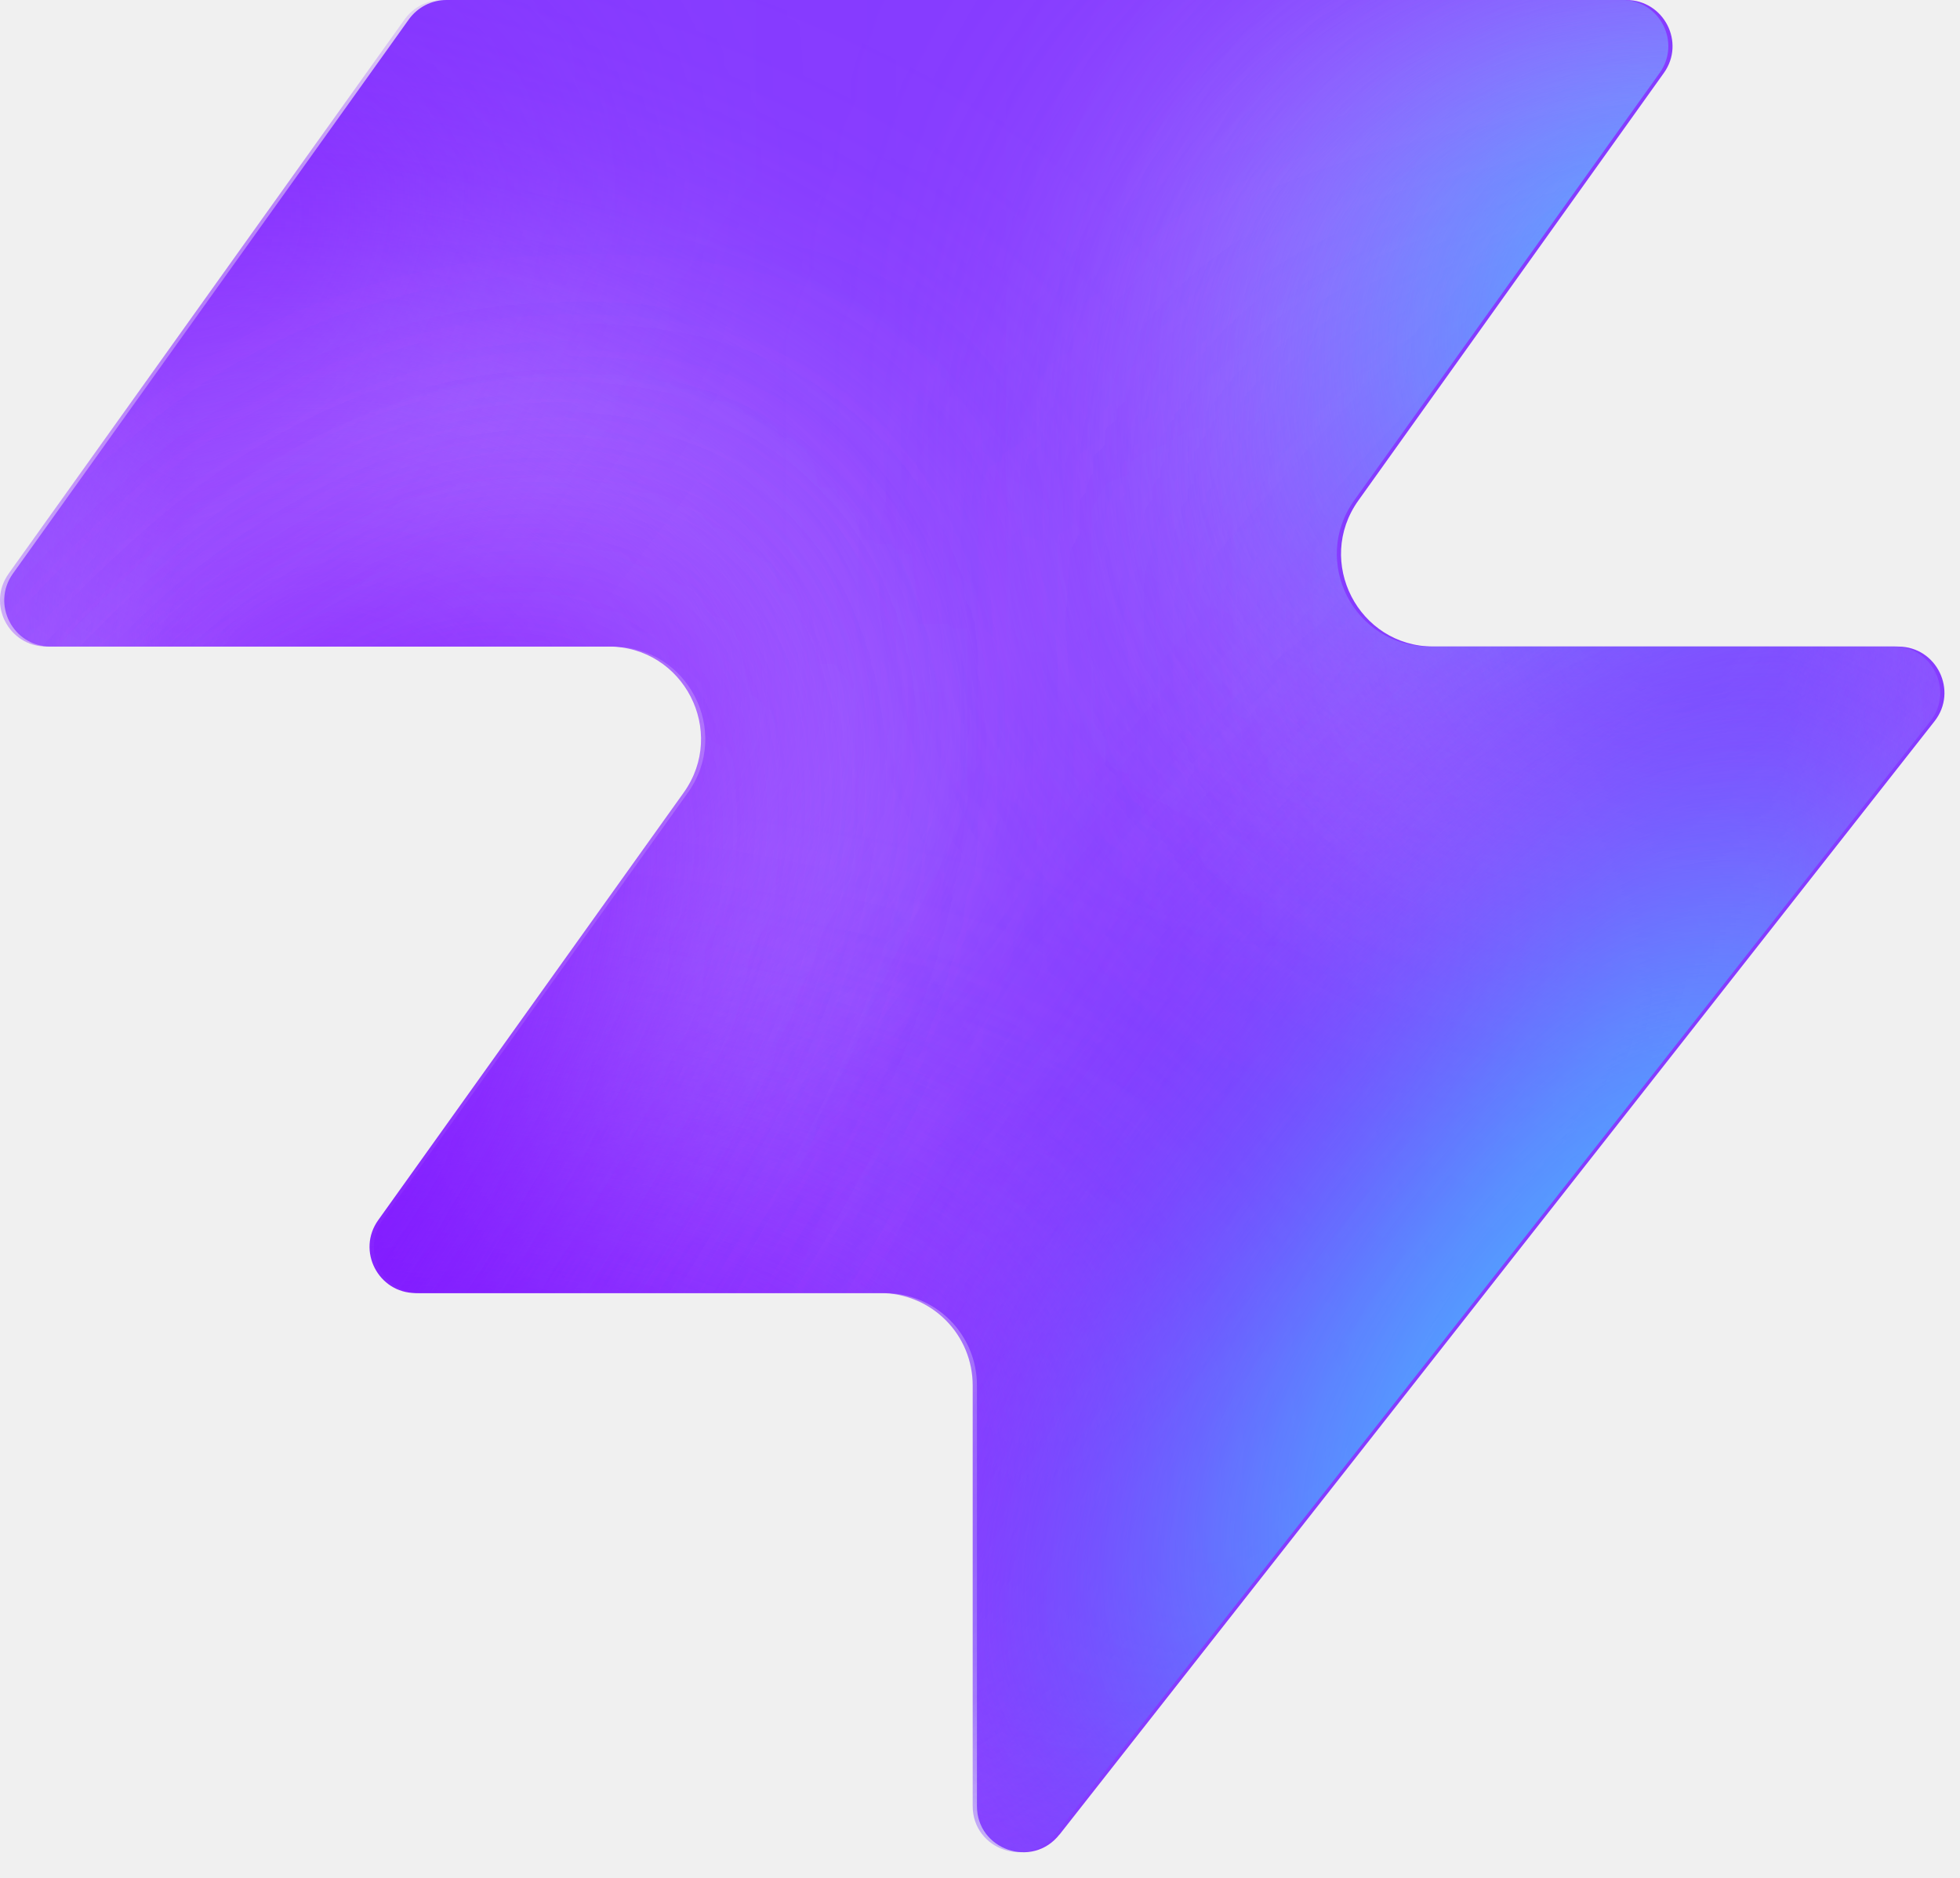
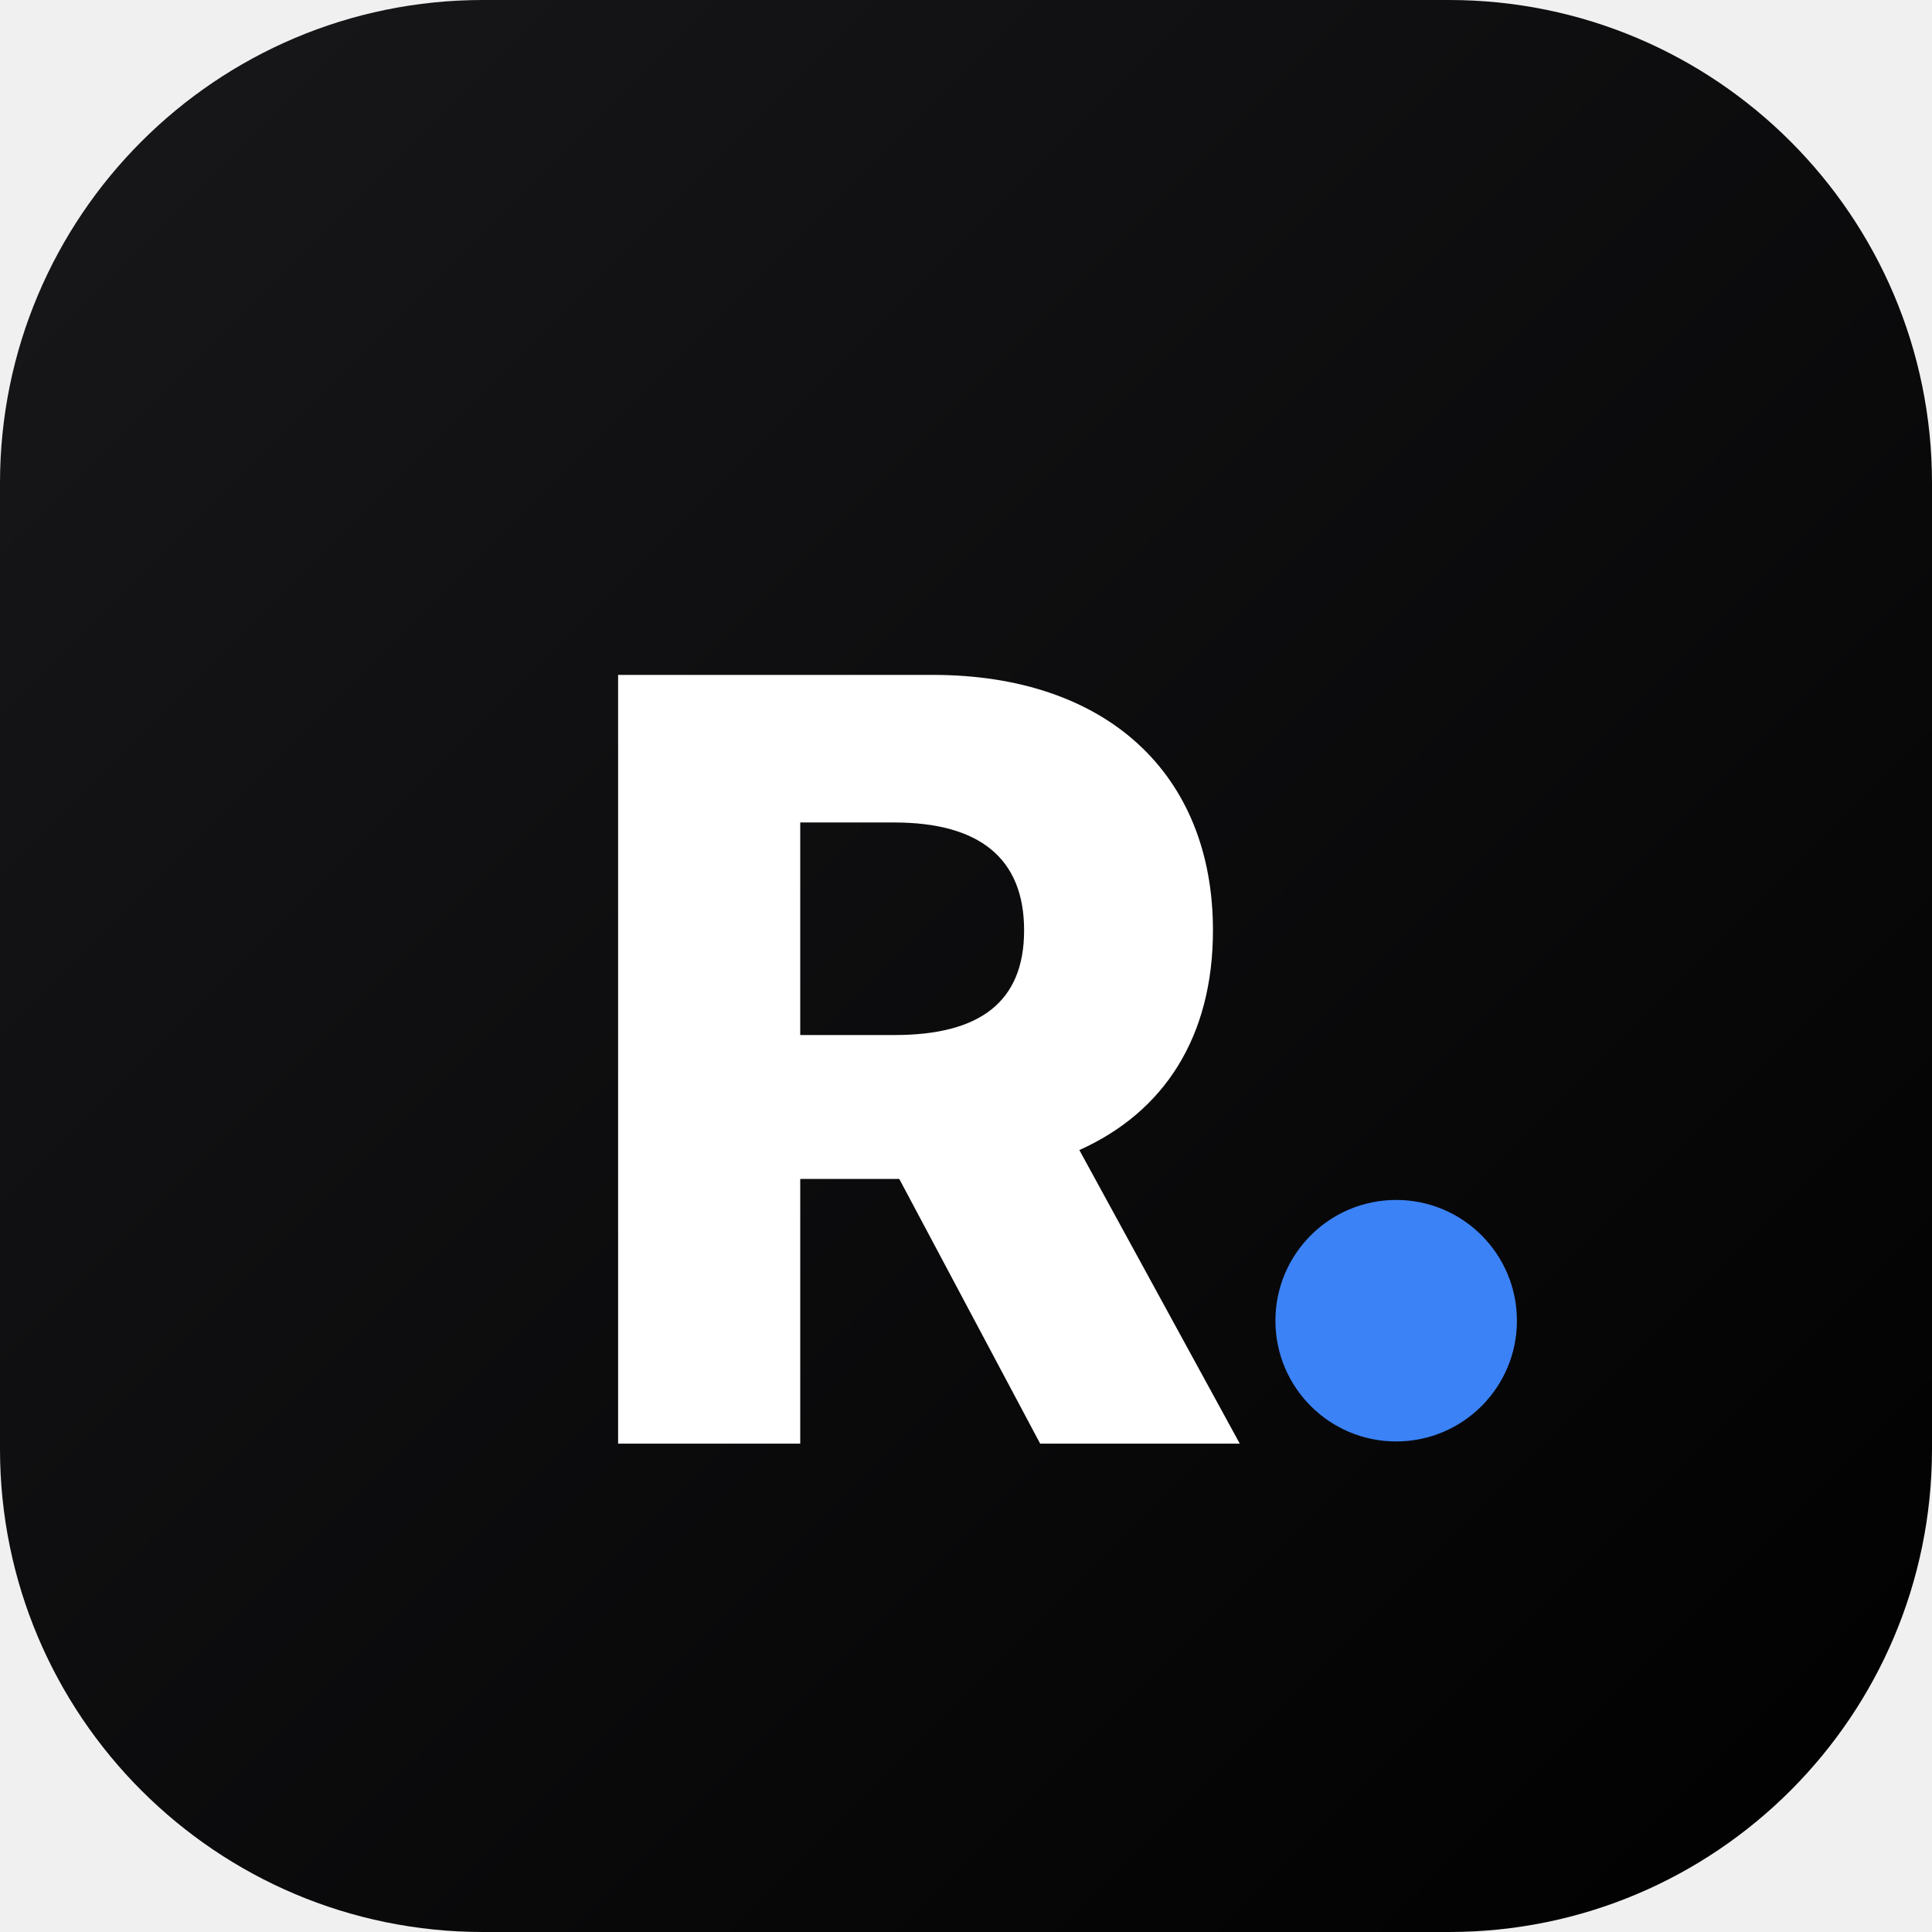
- <svg xmlns="http://www.w3.org/2000/svg" width="48" height="46" fill="none" viewBox="0 0 48 46">
-   <path fill="#863bff" d="M25.946 44.938c-.664.845-2.021.375-2.021-.698V33.937a2.26 2.26 0 0 0-2.262-2.262H10.287c-.92 0-1.456-1.04-.92-1.788l7.48-10.471c1.07-1.497 0-3.578-1.842-3.578H1.237c-.92 0-1.456-1.04-.92-1.788L10.013.474c.214-.297.556-.474.92-.474h28.894c.92 0 1.456 1.04.92 1.788l-7.48 10.471c-1.07 1.498 0 3.579 1.842 3.579h11.377c.943 0 1.473 1.088.89 1.83L25.947 44.94z" style="fill:#863bff;fill:color(display-p3 .525 .23 1);fill-opacity:1" />
-   <mask id="a" width="48" height="46" x="0" y="0" maskUnits="userSpaceOnUse" style="mask-type:alpha">
-     <path fill="#000" d="M25.842 44.938c-.664.844-2.021.375-2.021-.698V33.937a2.26 2.26 0 0 0-2.262-2.262H10.183c-.92 0-1.456-1.04-.92-1.788l7.48-10.471c1.07-1.498 0-3.579-1.842-3.579H1.133c-.92 0-1.456-1.04-.92-1.787L9.91.473c.214-.297.556-.474.92-.474h28.894c.92 0 1.456 1.04.92 1.788l-7.48 10.471c-1.07 1.498 0 3.578 1.842 3.578h11.377c.943 0 1.473 1.088.89 1.832L25.843 44.94z" style="fill:#000;fill-opacity:1" />
-   </mask>
-   <g mask="url(#a)">
-     <g filter="url(#b)">
-       <ellipse cx="5.508" cy="14.704" fill="#ede6ff" rx="5.508" ry="14.704" style="fill:#ede6ff;fill:color(display-p3 .927 .903 1);fill-opacity:1" transform="matrix(.00324 1 1 -.00324 -4.47 31.516)" />
-     </g>
-     <g filter="url(#c)">
-       <ellipse cx="10.399" cy="29.851" fill="#ede6ff" rx="10.399" ry="29.851" style="fill:#ede6ff;fill:color(display-p3 .927 .903 1);fill-opacity:1" transform="matrix(.00324 1 1 -.00324 -39.328 7.883)" />
-     </g>
-     <g filter="url(#d)">
-       <ellipse cx="5.508" cy="30.487" fill="#7e14ff" rx="5.508" ry="30.487" style="fill:#7e14ff;fill:color(display-p3 .492 .077 1);fill-opacity:1" transform="rotate(89.814 -25.913 -14.639)scale(1 -1)" />
-     </g>
-     <g filter="url(#e)">
-       <ellipse cx="5.508" cy="30.599" fill="#7e14ff" rx="5.508" ry="30.599" style="fill:#7e14ff;fill:color(display-p3 .492 .077 1);fill-opacity:1" transform="rotate(89.814 -32.644 -3.334)scale(1 -1)" />
-     </g>
-     <g filter="url(#f)">
-       <ellipse cx="5.508" cy="30.599" fill="#7e14ff" rx="5.508" ry="30.599" style="fill:#7e14ff;fill:color(display-p3 .492 .077 1);fill-opacity:1" transform="matrix(.00324 1 1 -.00324 -34.34 30.47)" />
-     </g>
-     <g filter="url(#g)">
-       <ellipse cx="14.072" cy="22.078" fill="#ede6ff" rx="14.072" ry="22.078" style="fill:#ede6ff;fill:color(display-p3 .927 .903 1);fill-opacity:1" transform="rotate(93.35 24.506 48.493)scale(-1 1)" />
-     </g>
-     <g filter="url(#h)">
-       <ellipse cx="3.47" cy="21.501" fill="#7e14ff" rx="3.47" ry="21.501" style="fill:#7e14ff;fill:color(display-p3 .492 .077 1);fill-opacity:1" transform="rotate(89.009 28.708 47.59)scale(-1 1)" />
-     </g>
-     <g filter="url(#i)">
-       <ellipse cx="3.47" cy="21.501" fill="#7e14ff" rx="3.47" ry="21.501" style="fill:#7e14ff;fill:color(display-p3 .492 .077 1);fill-opacity:1" transform="rotate(89.009 28.708 47.59)scale(-1 1)" />
-     </g>
-     <g filter="url(#j)">
-       <ellipse cx=".387" cy="8.972" fill="#7e14ff" rx="4.407" ry="29.108" style="fill:#7e14ff;fill:color(display-p3 .492 .077 1);fill-opacity:1" transform="rotate(39.51 .387 8.972)" />
-     </g>
-     <g filter="url(#k)">
-       <ellipse cx="47.523" cy="-6.092" fill="#7e14ff" rx="4.407" ry="29.108" style="fill:#7e14ff;fill:color(display-p3 .492 .077 1);fill-opacity:1" transform="rotate(37.892 47.523 -6.092)" />
-     </g>
-     <g filter="url(#l)">
-       <ellipse cx="41.412" cy="6.333" fill="#47bfff" rx="5.971" ry="9.665" style="fill:#47bfff;fill:color(display-p3 .28 .748 1);fill-opacity:1" transform="rotate(37.892 41.412 6.333)" />
-     </g>
-     <g filter="url(#m)">
-       <ellipse cx="-1.879" cy="38.332" fill="#7e14ff" rx="4.407" ry="29.108" style="fill:#7e14ff;fill:color(display-p3 .492 .077 1);fill-opacity:1" transform="rotate(37.892 -1.88 38.332)" />
-     </g>
-     <g filter="url(#n)">
-       <ellipse cx="-1.879" cy="38.332" fill="#7e14ff" rx="4.407" ry="29.108" style="fill:#7e14ff;fill:color(display-p3 .492 .077 1);fill-opacity:1" transform="rotate(37.892 -1.88 38.332)" />
-     </g>
-     <g filter="url(#o)">
-       <ellipse cx="35.651" cy="29.907" fill="#7e14ff" rx="4.407" ry="29.108" style="fill:#7e14ff;fill:color(display-p3 .492 .077 1);fill-opacity:1" transform="rotate(37.892 35.651 29.907)" />
-     </g>
-     <g filter="url(#p)">
-       <ellipse cx="38.418" cy="32.4" fill="#47bfff" rx="5.971" ry="15.297" style="fill:#47bfff;fill:color(display-p3 .28 .748 1);fill-opacity:1" transform="rotate(37.892 38.418 32.4)" />
-     </g>
-   </g>
+ <svg xmlns="http://www.w3.org/2000/svg" viewBox="0 0 512 512">
  <defs>
-     <filter id="b" width="60.045" height="41.654" x="-19.77" y="16.149" color-interpolation-filters="sRGB" filterUnits="userSpaceOnUse">
-       <feFlood flood-opacity="0" result="BackgroundImageFix" />
-       <feBlend in="SourceGraphic" in2="BackgroundImageFix" result="shape" />
-       <feGaussianBlur result="effect1_foregroundBlur_2002_17158" stdDeviation="7.659" />
-     </filter>
-     <filter id="c" width="90.34" height="51.437" x="-54.613" y="-7.533" color-interpolation-filters="sRGB" filterUnits="userSpaceOnUse">
-       <feFlood flood-opacity="0" result="BackgroundImageFix" />
-       <feBlend in="SourceGraphic" in2="BackgroundImageFix" result="shape" />
-       <feGaussianBlur result="effect1_foregroundBlur_2002_17158" stdDeviation="7.659" />
-     </filter>
-     <filter id="d" width="79.355" height="29.4" x="-49.64" y="2.03" color-interpolation-filters="sRGB" filterUnits="userSpaceOnUse">
-       <feFlood flood-opacity="0" result="BackgroundImageFix" />
-       <feBlend in="SourceGraphic" in2="BackgroundImageFix" result="shape" />
-       <feGaussianBlur result="effect1_foregroundBlur_2002_17158" stdDeviation="4.596" />
-     </filter>
-     <filter id="e" width="79.579" height="29.4" x="-45.045" y="20.029" color-interpolation-filters="sRGB" filterUnits="userSpaceOnUse">
-       <feFlood flood-opacity="0" result="BackgroundImageFix" />
-       <feBlend in="SourceGraphic" in2="BackgroundImageFix" result="shape" />
-       <feGaussianBlur result="effect1_foregroundBlur_2002_17158" stdDeviation="4.596" />
-     </filter>
-     <filter id="f" width="79.579" height="29.4" x="-43.513" y="21.178" color-interpolation-filters="sRGB" filterUnits="userSpaceOnUse">
-       <feFlood flood-opacity="0" result="BackgroundImageFix" />
-       <feBlend in="SourceGraphic" in2="BackgroundImageFix" result="shape" />
-       <feGaussianBlur result="effect1_foregroundBlur_2002_17158" stdDeviation="4.596" />
-     </filter>
-     <filter id="g" width="74.749" height="58.852" x="15.756" y="-17.901" color-interpolation-filters="sRGB" filterUnits="userSpaceOnUse">
-       <feFlood flood-opacity="0" result="BackgroundImageFix" />
-       <feBlend in="SourceGraphic" in2="BackgroundImageFix" result="shape" />
-       <feGaussianBlur result="effect1_foregroundBlur_2002_17158" stdDeviation="7.659" />
-     </filter>
-     <filter id="h" width="61.377" height="25.362" x="23.548" y="2.284" color-interpolation-filters="sRGB" filterUnits="userSpaceOnUse">
-       <feFlood flood-opacity="0" result="BackgroundImageFix" />
-       <feBlend in="SourceGraphic" in2="BackgroundImageFix" result="shape" />
-       <feGaussianBlur result="effect1_foregroundBlur_2002_17158" stdDeviation="4.596" />
-     </filter>
-     <filter id="i" width="61.377" height="25.362" x="23.548" y="2.284" color-interpolation-filters="sRGB" filterUnits="userSpaceOnUse">
-       <feFlood flood-opacity="0" result="BackgroundImageFix" />
-       <feBlend in="SourceGraphic" in2="BackgroundImageFix" result="shape" />
-       <feGaussianBlur result="effect1_foregroundBlur_2002_17158" stdDeviation="4.596" />
-     </filter>
-     <filter id="j" width="56.045" height="63.649" x="-27.636" y="-22.853" color-interpolation-filters="sRGB" filterUnits="userSpaceOnUse">
-       <feFlood flood-opacity="0" result="BackgroundImageFix" />
-       <feBlend in="SourceGraphic" in2="BackgroundImageFix" result="shape" />
-       <feGaussianBlur result="effect1_foregroundBlur_2002_17158" stdDeviation="4.596" />
-     </filter>
-     <filter id="k" width="54.814" height="64.646" x="20.116" y="-38.415" color-interpolation-filters="sRGB" filterUnits="userSpaceOnUse">
-       <feFlood flood-opacity="0" result="BackgroundImageFix" />
-       <feBlend in="SourceGraphic" in2="BackgroundImageFix" result="shape" />
-       <feGaussianBlur result="effect1_foregroundBlur_2002_17158" stdDeviation="4.596" />
-     </filter>
-     <filter id="l" width="33.541" height="35.313" x="24.641" y="-11.323" color-interpolation-filters="sRGB" filterUnits="userSpaceOnUse">
-       <feFlood flood-opacity="0" result="BackgroundImageFix" />
-       <feBlend in="SourceGraphic" in2="BackgroundImageFix" result="shape" />
-       <feGaussianBlur result="effect1_foregroundBlur_2002_17158" stdDeviation="4.596" />
-     </filter>
-     <filter id="m" width="54.814" height="64.646" x="-29.286" y="6.009" color-interpolation-filters="sRGB" filterUnits="userSpaceOnUse">
-       <feFlood flood-opacity="0" result="BackgroundImageFix" />
-       <feBlend in="SourceGraphic" in2="BackgroundImageFix" result="shape" />
-       <feGaussianBlur result="effect1_foregroundBlur_2002_17158" stdDeviation="4.596" />
-     </filter>
-     <filter id="n" width="54.814" height="64.646" x="-29.286" y="6.009" color-interpolation-filters="sRGB" filterUnits="userSpaceOnUse">
-       <feFlood flood-opacity="0" result="BackgroundImageFix" />
-       <feBlend in="SourceGraphic" in2="BackgroundImageFix" result="shape" />
-       <feGaussianBlur result="effect1_foregroundBlur_2002_17158" stdDeviation="4.596" />
-     </filter>
-     <filter id="o" width="54.814" height="64.646" x="8.244" y="-2.416" color-interpolation-filters="sRGB" filterUnits="userSpaceOnUse">
-       <feFlood flood-opacity="0" result="BackgroundImageFix" />
-       <feBlend in="SourceGraphic" in2="BackgroundImageFix" result="shape" />
-       <feGaussianBlur result="effect1_foregroundBlur_2002_17158" stdDeviation="4.596" />
-     </filter>
-     <filter id="p" width="39.409" height="43.623" x="18.713" y="10.588" color-interpolation-filters="sRGB" filterUnits="userSpaceOnUse">
-       <feFlood flood-opacity="0" result="BackgroundImageFix" />
-       <feBlend in="SourceGraphic" in2="BackgroundImageFix" result="shape" />
-       <feGaussianBlur result="effect1_foregroundBlur_2002_17158" stdDeviation="4.596" />
-     </filter>
+     <linearGradient id="bg" x1="0%" y1="0%" x2="100%" y2="100%">
+       <stop offset="0%" stop-color="#18181b" />
+       <stop offset="100%" stop-color="#000000" />
+     </linearGradient>
  </defs>
+   <rect width="512" height="512" rx="128" fill="url(#bg)" />
+   <text x="47%" y="54%" font-family="system-ui, -apple-system, sans-serif" font-size="280" font-weight="800" fill="#ffffff" text-anchor="middle" dominant-baseline="middle">
+     R
+   </text>
+   <circle cx="370" cy="350" r="32" fill="#3b82f6" />
</svg>
